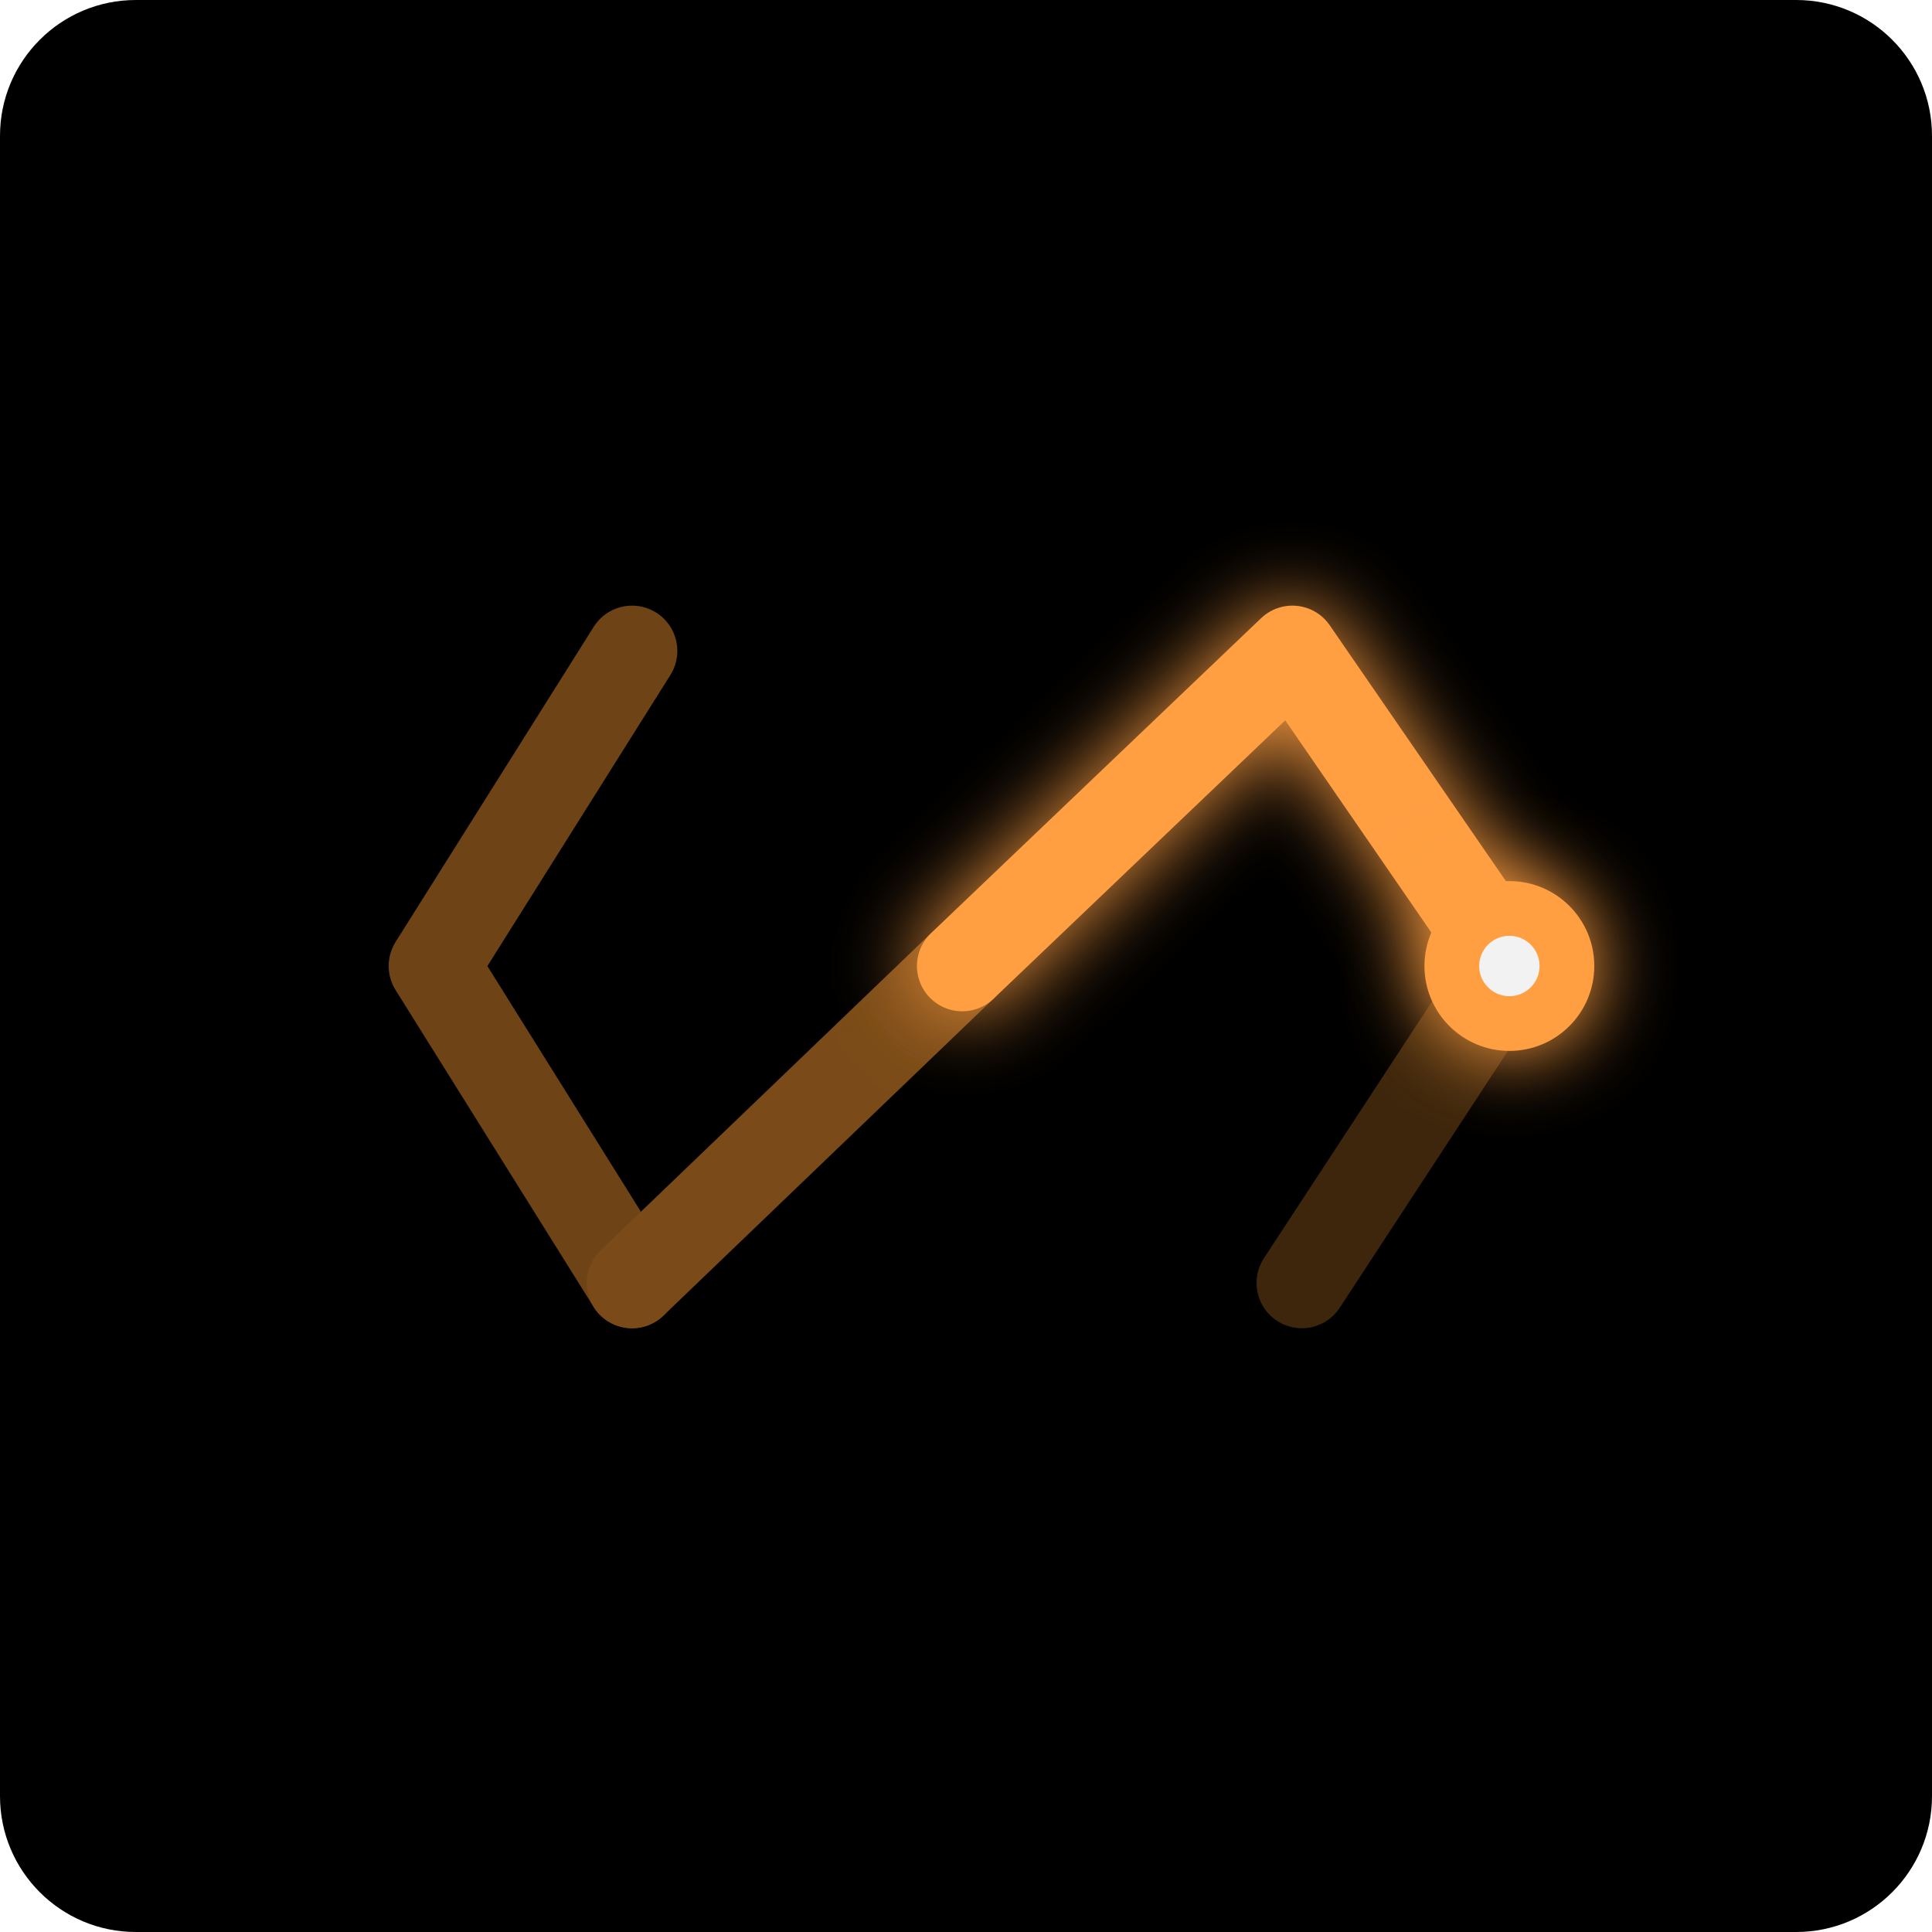
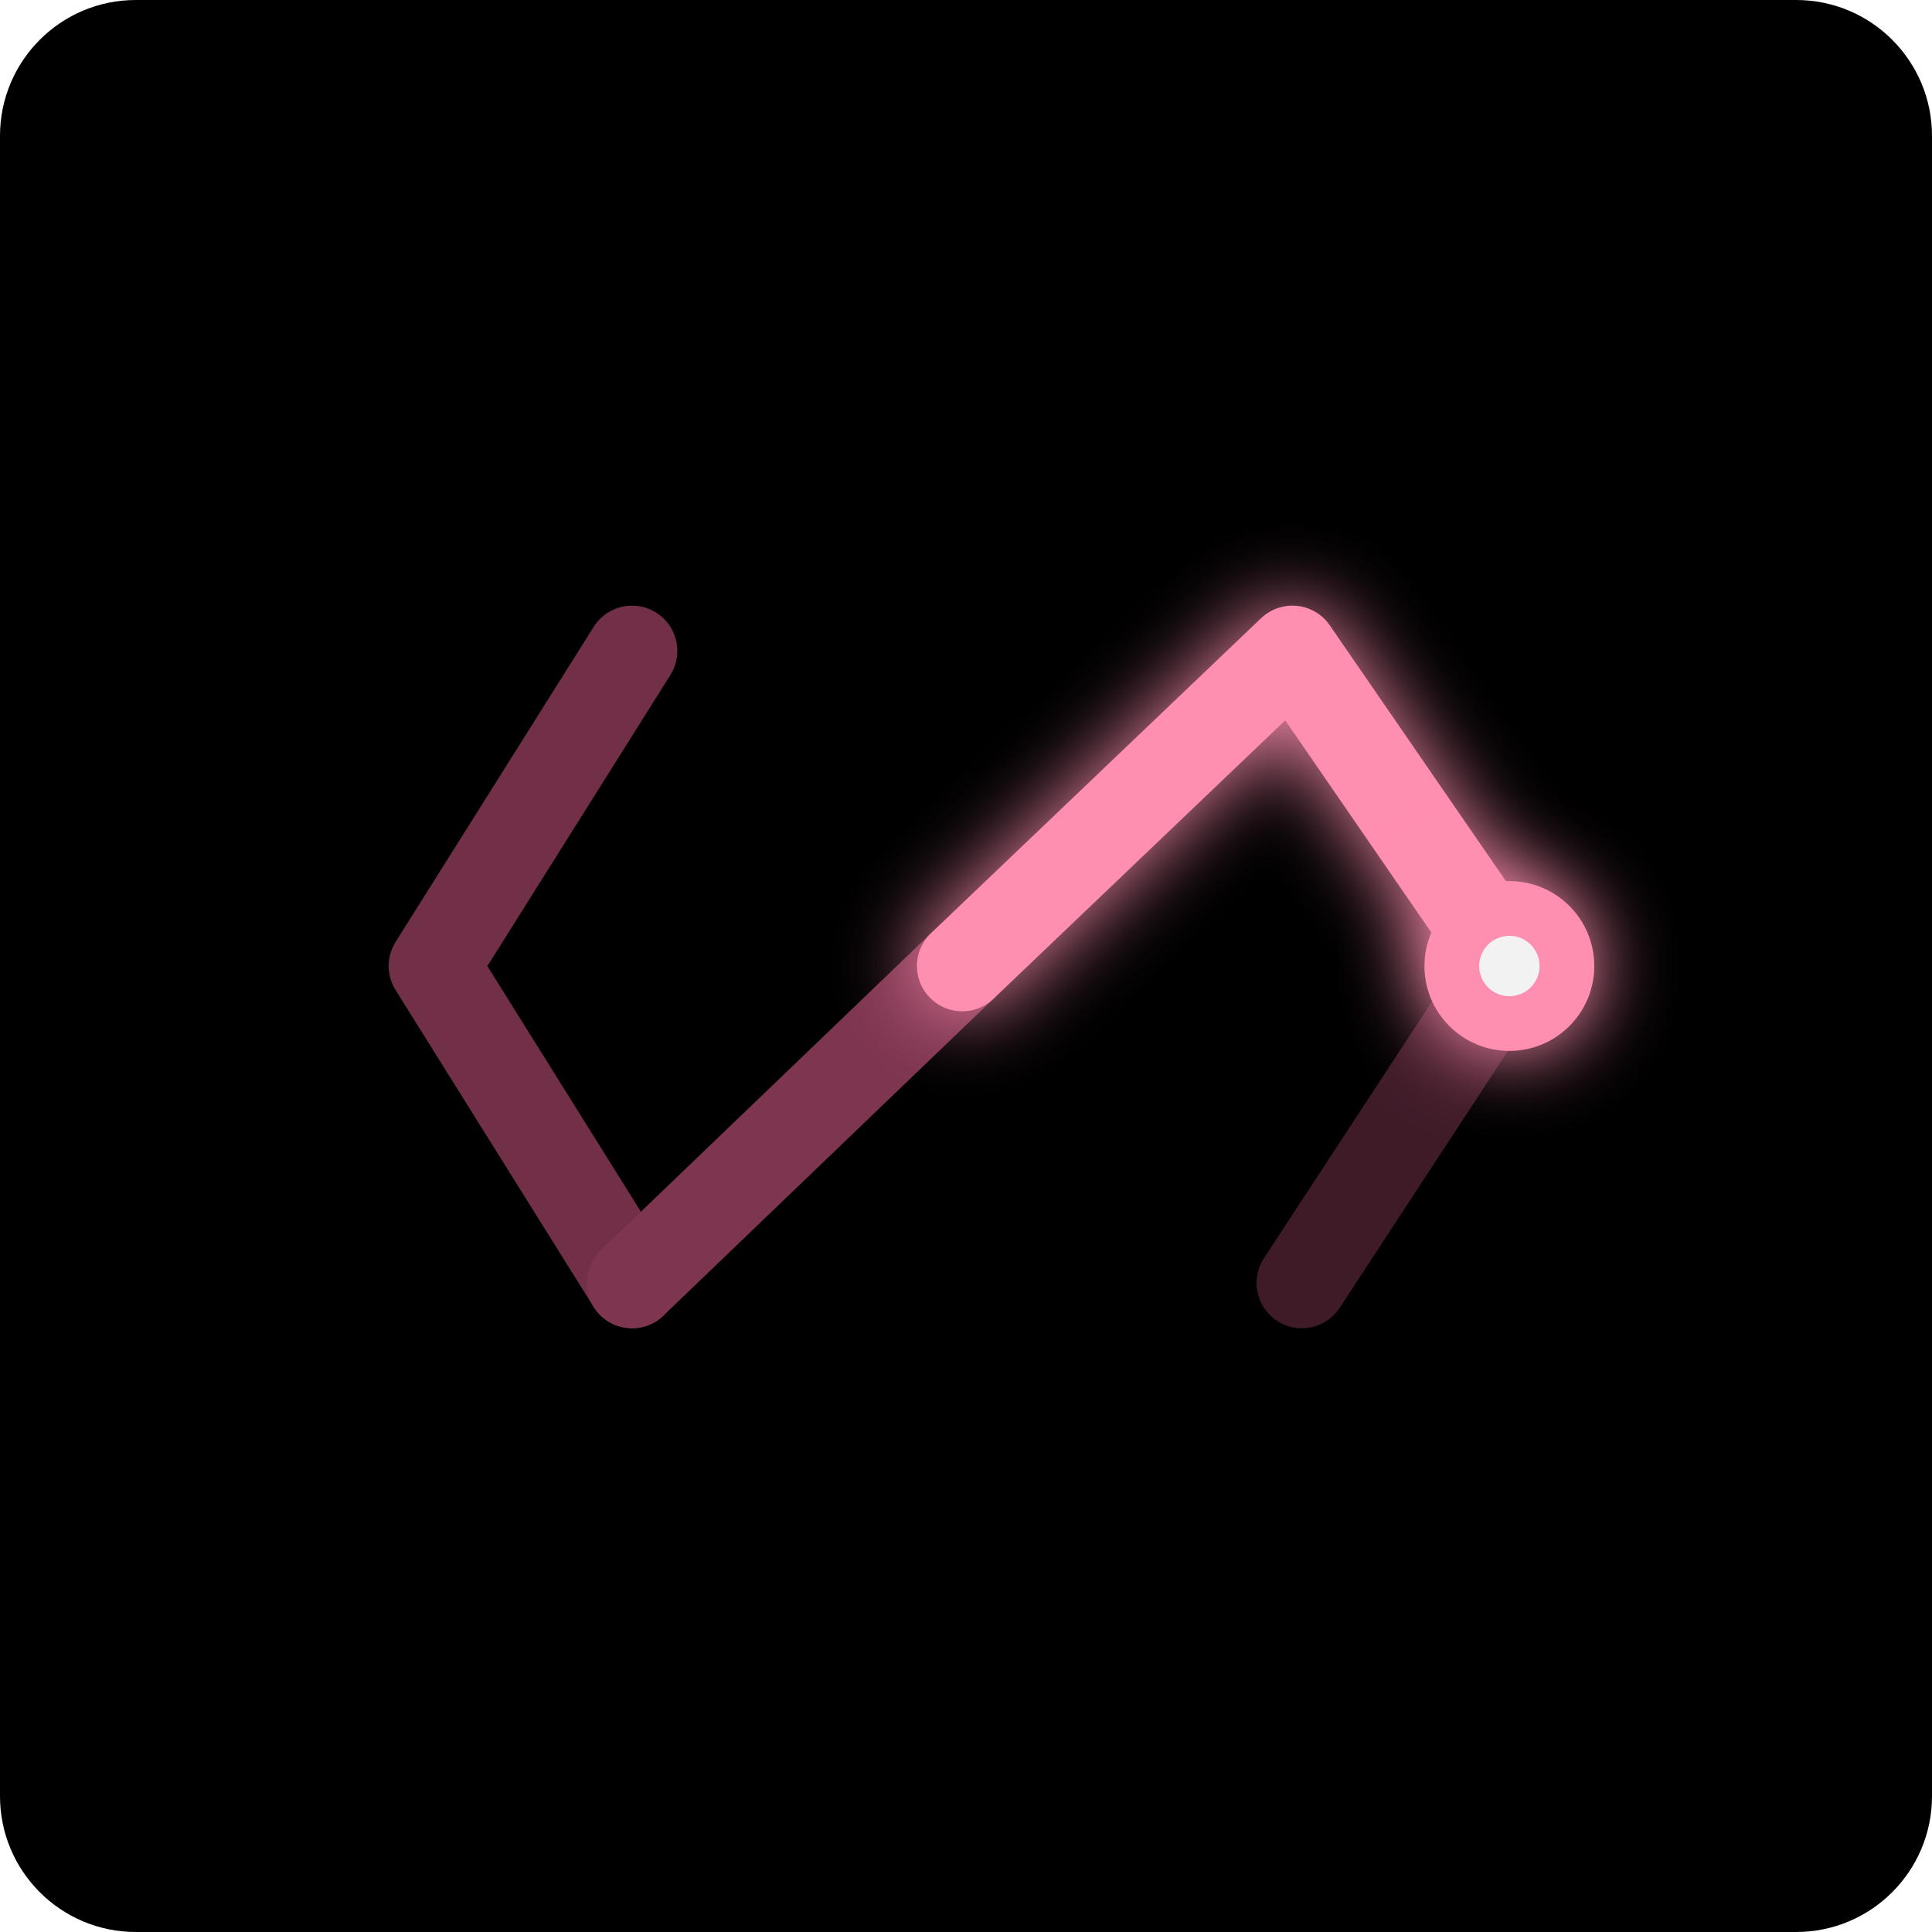
<svg xmlns="http://www.w3.org/2000/svg" width="1024" height="1024" viewBox="0 0 1024 1024" fill="none">
  <defs>
-     <filter id="sparkGlow" x="-50%" y="-50%" width="200%" height="200%">
+     <filter id="cherryGlow" x="-50%" y="-50%" width="200%" height="200%">
      <feGaussianBlur stdDeviation="22" result="blur" />
      <feMerge>
        <feMergeNode in="blur" />
        <feMergeNode in="SourceGraphic" />
      </feMerge>
    </filter>
  </defs>
  <rect width="1024" height="1024" rx="72" fill="#000000" />
-   <path d="M335 345L230 512L335 680" stroke="#7a4b18" stroke-width="48" stroke-linecap="round" stroke-linejoin="round" opacity="0.9" />
-   <path d="M335 680L510 512" stroke="#7a4b18" stroke-width="48" stroke-linecap="round" stroke-linejoin="round" />
-   <path d="M510 512L685 345L800 512" stroke="#ff9f43" stroke-width="48" stroke-linecap="round" stroke-linejoin="round" filter="url(#sparkGlow)" />
-   <path d="M800 512L690 680" stroke="#7a4b18" stroke-width="48" stroke-linecap="round" opacity="0.5" />
-   <circle cx="800" cy="512" r="45" fill="#ff9f43" filter="url(#sparkGlow)" />
+   <path d="M335 345L230 512L335 680" stroke="#7d3550" stroke-width="48" stroke-linecap="round" stroke-linejoin="round" opacity="0.9" />
+   <path d="M335 680L510 512" stroke="#7d3550" stroke-width="48" stroke-linecap="round" stroke-linejoin="round" />
+   <path d="M510 512L685 345L800 512" stroke="#ff8fb1" stroke-width="48" stroke-linecap="round" stroke-linejoin="round" filter="url(#cherryGlow)" />
+   <path d="M800 512L690 680" stroke="#7d3550" stroke-width="48" stroke-linecap="round" opacity="0.5" />
+   <circle cx="800" cy="512" r="45" fill="#ff8fb1" filter="url(#cherryGlow)" />
  <circle cx="800" cy="512" r="16" fill="#F2F2F2" />
</svg>
